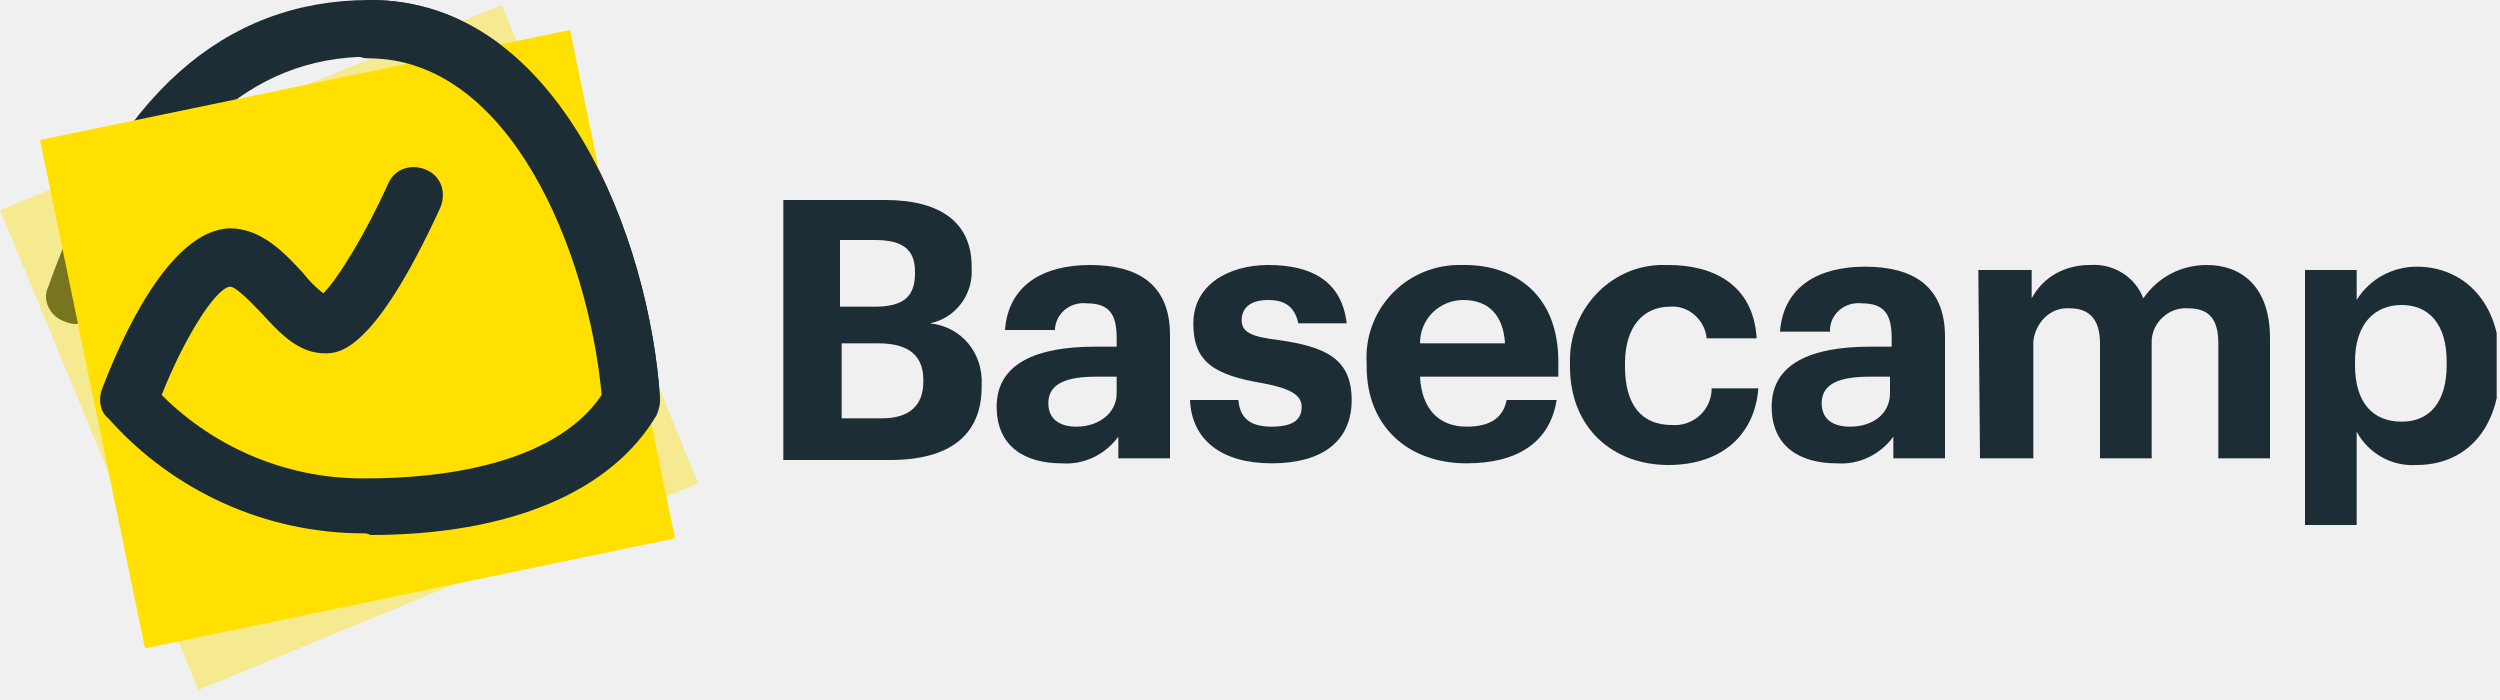
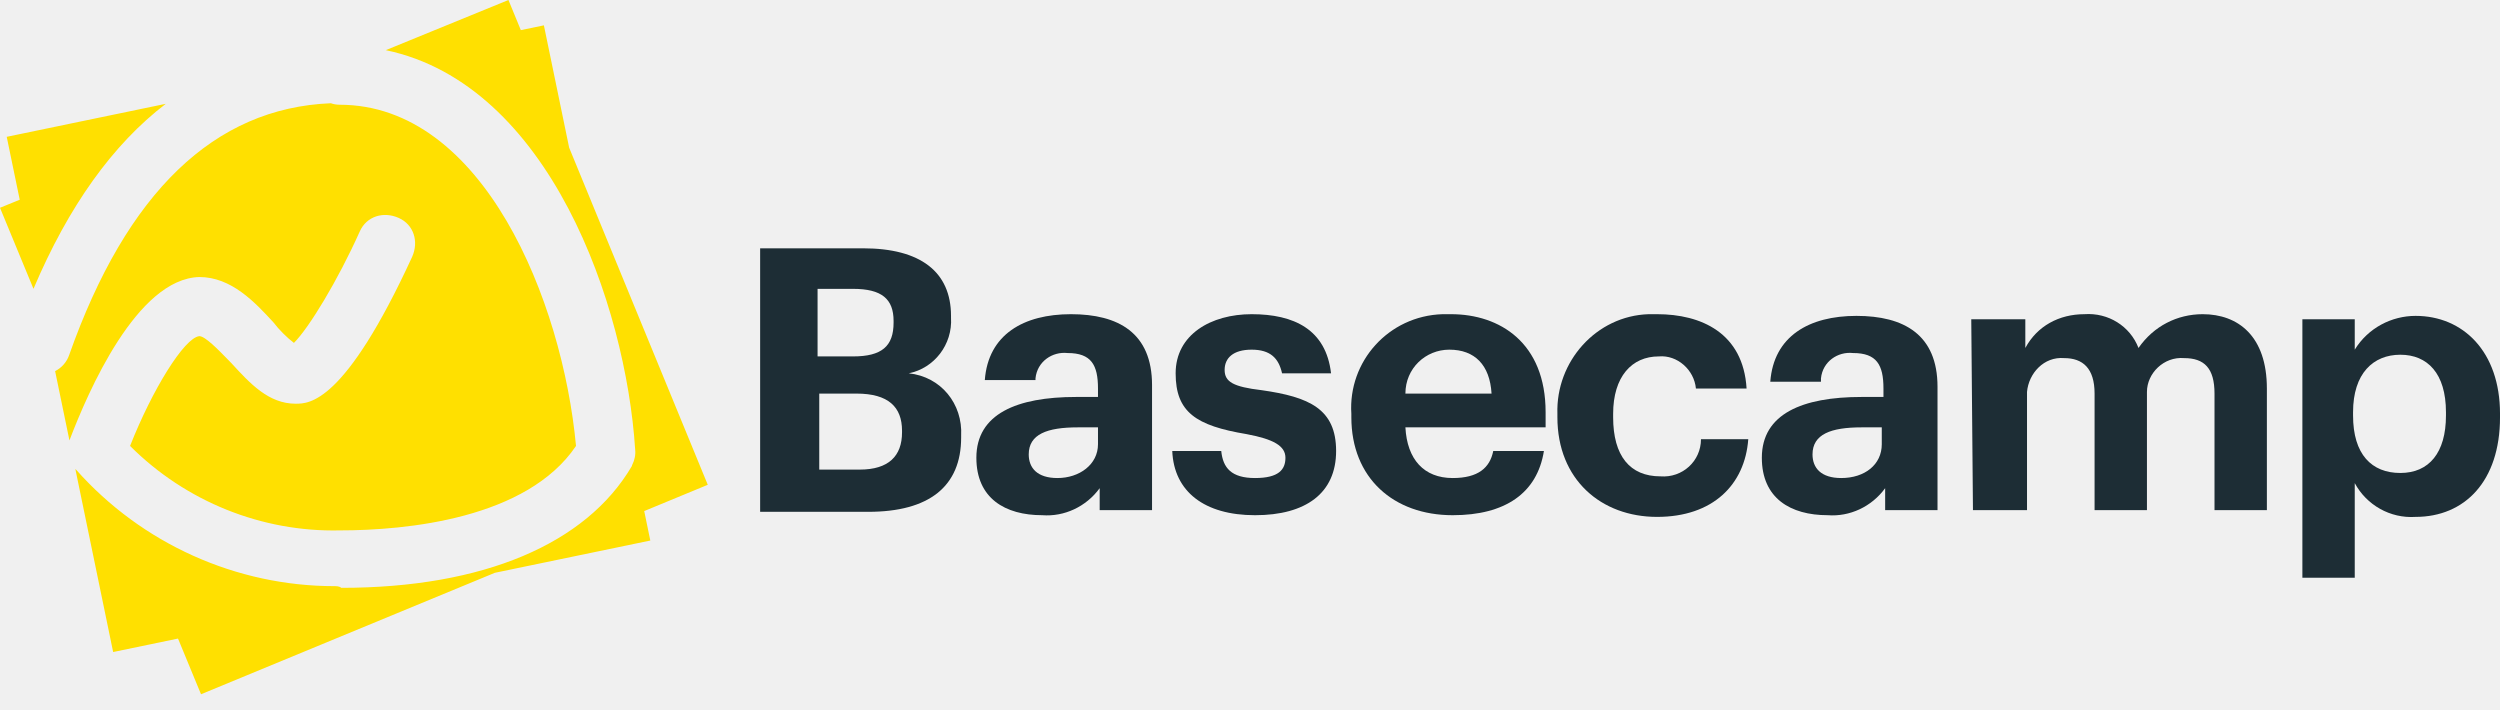
- <svg xmlns="http://www.w3.org/2000/svg" width="150" height="42" viewBox="0 0 150 42" fill="none">
-   <g clip-path="url(#clip0)">
-     <path d="M37.9 25.7C37 25.7 36.3 25 36.2 24.1C35.6 15.5 30.9 3.4 22.2 3.4C15 3.4 9.6 8.4 6.1 18.3C5.8 19.2 4.8 19.7 3.9 19.3C3 19 2.5 18 2.9 17.2C6.9 5.8 13.4 0 22.2 0C33.7 0 39 14.6 39.6 23.9C39.7 24.8 39 25.7 38 25.7H37.9Z" fill="#1D2D35" />
-     <path opacity="0.4" d="M41.9 29L11.9 41.4L0 12.6L5.4 10.4L30.1 0.3L41.9 29Z" fill="#FFE000" />
-     <path d="M40.5 32.3L8.7 38.9L2.4 8.4L7.7 7.3L34.2 1.8L40.5 32.3Z" fill="#FFE000" />
-     <path d="M21.8 32C16 32 10.4 29.5 6.5 25.1C6 24.7 5.9 24 6.1 23.4C7.2 20.5 10.1 13.8 13.8 13.7C15.7 13.7 17.1 15.2 18.2 16.4C18.5 16.8 19 17.3 19.4 17.6C20.3 16.7 22 13.9 23.3 11C23.7 10.1 24.7 9.8 25.6 10.2C26.5 10.6 26.8 11.6 26.4 12.5C22.4 21.2 20.3 21.2 19.5 21.2C17.9 21.2 16.8 20 15.7 18.8C15.2 18.3 14.2 17.2 13.8 17.2C12.9 17.3 11 20.4 9.7 23.7C13 27 17.5 28.8 22.1 28.7C26.1 28.7 33.2 28 36.1 23.7C35.3 15.1 30.6 3.5 22.1 3.5C21.2 3.5 20.4 2.7 20.4 1.8C20.4 0.9 21.2 0 22.2 0C33.7 0 39 14.6 39.6 23.9C39.6 24.2 39.5 24.6 39.4 24.9C36.7 29.5 30.6 32.1 22.2 32.1C22.1 32 21.9 32 21.8 32Z" fill="#1D2D35" />
-     <path d="M47 12H53.1C56.5 12 58.3 13.4 58.3 16V16.1C58.4 17.7 57.3 19.1 55.8 19.4C57.7 19.6 59 21.2 58.9 23.1V23.2C58.9 26.1 57 27.6 53.4 27.6H47V12ZM52.5 18.4C54.2 18.4 54.9 17.8 54.9 16.4V16.3C54.9 15 54.2 14.4 52.5 14.4H50.4V18.4H52.5ZM52.9 25.1C54.6 25.1 55.4 24.3 55.4 22.9V22.8C55.4 21.4 54.6 20.6 52.7 20.6H50.5V25.1H52.9Z" fill="#1D2D35" />
-     <path d="M59.8 24.4C59.8 21.8 62.2 20.8 65.7 20.8H67V20.3C67 18.9 66.6 18.2 65.2 18.2C64.3 18.1 63.4 18.7 63.3 19.7V19.8H60.3C60.5 17.1 62.6 15.9 65.4 15.9C68.2 15.9 70.2 17 70.2 20.1V27.5H67.1V26.2C66.3 27.3 65 27.9 63.7 27.8C61.5 27.8 59.8 26.8 59.8 24.4V24.4ZM67 23.6V22.6H65.8C64 22.6 62.9 23 62.9 24.2C62.9 25 63.4 25.6 64.6 25.6C65.9 25.6 67 24.8 67 23.6Z" fill="#1D2D35" />
-     <path d="M71.4 24H74.3C74.4 25 74.9 25.6 76.3 25.6C77.7 25.6 78.1 25.1 78.1 24.4C78.1 23.7 77.4 23.3 75.8 23C72.8 22.5 71.6 21.7 71.6 19.4C71.6 17.1 73.7 15.9 76.1 15.9C78.6 15.9 80.5 16.8 80.8 19.4H77.9C77.7 18.5 77.2 18 76.1 18C75 18 74.5 18.5 74.5 19.2C74.5 19.9 75 20.2 76.7 20.4C79.5 20.8 81.1 21.5 81.1 24C81.1 26.5 79.3 27.8 76.3 27.8C73.3 27.8 71.5 26.4 71.4 24V24Z" fill="#1D2D35" />
-     <path d="M82 22V21.8C81.8 18.7 84.2 16 87.4 15.9H87.9C90.8 15.9 93.5 17.6 93.5 21.7V22.6H85.2C85.3 24.5 86.3 25.6 88 25.6C89.5 25.6 90.2 25 90.4 24H93.4C93 26.5 91.1 27.8 88 27.8C84.5 27.8 82 25.6 82 22V22ZM90.3 20.6C90.2 18.9 89.3 18 87.8 18C86.4 18 85.2 19.1 85.2 20.6H90.3Z" fill="#1D2D35" />
-     <path d="M94.2 22V21.8C94.1 18.7 96.5 16 99.6 15.9H100.1C102.7 15.9 105.2 17 105.4 20.3H102.4C102.3 19.2 101.3 18.3 100.2 18.4C98.6 18.4 97.5 19.6 97.5 21.8V22C97.5 24.3 98.5 25.5 100.3 25.5C101.6 25.6 102.7 24.6 102.7 23.3H105.5C105.3 26 103.4 27.9 100.1 27.9C96.8 27.9 94.2 25.7 94.2 22V22Z" fill="#1D2D35" />
-     <path d="M106.3 24.4C106.3 21.8 108.7 20.8 112.2 20.8H113.5V20.3C113.5 18.9 113.1 18.2 111.7 18.2C110.8 18.1 109.9 18.7 109.8 19.7V19.9H106.8C107 17.2 109.1 16 111.9 16C114.7 16 116.7 17.1 116.7 20.2V27.5H113.6V26.2C112.8 27.3 111.5 27.9 110.2 27.8C108 27.8 106.3 26.8 106.3 24.4V24.4ZM113.4 23.6V22.6H112.2C110.4 22.6 109.3 23 109.3 24.2C109.3 25 109.8 25.6 111 25.6C112.4 25.6 113.4 24.8 113.4 23.6Z" fill="#1D2D35" />
-     <path d="M118.7 16.2H121.9V17.9C122.6 16.6 123.9 15.9 125.4 15.9C126.8 15.8 128.1 16.6 128.6 17.9C129.5 16.6 130.9 15.9 132.4 15.9C134.5 15.9 136.2 17.2 136.2 20.3V27.5H133.1V20.6C133.1 19.1 132.5 18.5 131.3 18.5C130.1 18.4 129.1 19.4 129.1 20.5V20.8V27.5H126V20.6C126 19.1 125.3 18.5 124.2 18.5C123 18.4 122.1 19.4 122 20.5V20.8V27.5H118.8L118.7 16.2Z" fill="#1D2D35" />
-     <path d="M138.3 16.2H141.4V18C142.2 16.7 143.6 16 145 16C147.8 16 150 18.1 150 21.8V22C150 25.8 147.9 27.9 145 27.9C143.5 28 142.1 27.2 141.4 25.9V31.5H138.3V16.2ZM146.8 21.9V21.7C146.8 19.4 145.7 18.3 144.1 18.3C142.5 18.3 141.3 19.4 141.3 21.7V21.9C141.3 24.2 142.4 25.3 144.1 25.3C145.8 25.3 146.8 24.1 146.8 21.9Z" fill="#1D2D35" />
-   </g>
-   <defs>
-     <clipPath id="clip0">
-       <rect width="149.8" height="41.4" fill="white" />
-     </clipPath>
-   </defs>
+ <svg xmlns="http://www.w3.org/2000/svg" width="148" height="42" viewBox="0 0 148 42" fill="none">
+   <path fill-rule="evenodd" clip-rule="evenodd" d="M38.138 30.255L41.9 28.7L33.694 8.742L32.198 1.5L30.833 1.783L30.1 0L22.839 2.969C32.518 4.998 37.049 18.043 37.601 26.6C37.637 26.921 37.571 27.241 37.426 27.521C37.418 27.548 37.409 27.574 37.401 27.6C34.7 32.2 28.601 34.8 20.201 34.8C20.101 34.7 19.901 34.7 19.8 34.7C14.001 34.7 8.4 32.2 4.5 27.8C4.487 27.789 4.474 27.778 4.461 27.767L6.698 38.6L10.538 37.803L11.9 41.1L29.295 33.91L38.498 32L38.138 30.255ZM4.111 26.073C5.219 23.158 8.112 16.5 11.8 16.4C13.7 16.4 15.101 17.9 16.201 19.1C16.5 19.5 17 20 17.401 20.3C18.3 19.4 20 16.6 21.3 13.7C21.701 12.8 22.701 12.5 23.601 12.9C24.5 13.3 24.8 14.3 24.401 15.2C20.401 23.9 18.3 23.9 17.5 23.9C15.9 23.9 14.8 22.7 13.7 21.5C13.624 21.424 13.537 21.334 13.442 21.236C12.91 20.691 12.14 19.9 11.8 19.9C10.9 20 9 23.1 7.7 26.4C11.001 29.7 15.501 31.5 20.101 31.4C24.101 31.4 31.201 30.7 34.1 26.4C33.3 17.8 28.601 6.2 20.101 6.2C19.923 6.2 19.75 6.169 19.586 6.112C12.693 6.391 7.501 11.384 4.101 21C3.956 21.436 3.646 21.778 3.263 21.97L4.111 26.073ZM5.698 7L9.814 6.146C6.672 8.551 4.055 12.208 1.982 17.098L0 12.3L1.168 11.824L0.398 8.1L5.698 7Z" fill="#FFE000" />
+   <path d="M45 14.7H51.1C54.5 14.7 56.3 16.1 56.3 18.7V18.8C56.4 20.4 55.3 21.8 53.8 22.1C55.7 22.3 57 23.9 56.9 25.8V25.9C56.9 28.8 55 30.3 51.4 30.3H45V14.7ZM50.5 21.1C52.2 21.1 52.9 20.5 52.9 19.1V19C52.9 17.7 52.2 17.1 50.5 17.1H48.4V21.1H50.5ZM50.9 27.8C52.6 27.8 53.4 27 53.4 25.6V25.5C53.4 24.1 52.6 23.3 50.7 23.3H48.5V27.8H50.9Z" fill="#1D2D35" />
+   <path d="M57.801 27.1C57.801 24.5 60.201 23.5 63.701 23.5H65.001V23C65.001 21.6 64.601 20.9 63.201 20.9C62.301 20.8 61.401 21.4 61.301 22.4V22.5H58.301C58.501 19.8 60.601 18.6 63.401 18.6C66.201 18.6 68.201 19.7 68.201 22.8V30.2H65.101V28.9C64.301 30 63.001 30.6 61.701 30.5C59.501 30.5 57.801 29.5 57.801 27.1ZM65.001 26.3V25.3H63.801C62.001 25.3 60.901 25.7 60.901 26.9C60.901 27.7 61.401 28.3 62.601 28.3C63.901 28.3 65.001 27.5 65.001 26.3Z" fill="#1D2D35" />
+   <path d="M69.398 26.7H72.298C72.398 27.7 72.898 28.3 74.298 28.3C75.698 28.3 76.098 27.8 76.098 27.1C76.098 26.4 75.398 26 73.798 25.7C70.798 25.2 69.598 24.4 69.598 22.1C69.598 19.8 71.698 18.6 74.098 18.6C76.598 18.6 78.498 19.5 78.798 22.1H75.898C75.698 21.2 75.198 20.7 74.098 20.7C72.998 20.7 72.498 21.2 72.498 21.9C72.498 22.6 72.998 22.9 74.698 23.1C77.498 23.5 79.098 24.2 79.098 26.7C79.098 29.2 77.298 30.5 74.298 30.5C71.298 30.5 69.498 29.1 69.398 26.7Z" fill="#1D2D35" />
+   <path d="M80 24.7V24.5C79.8 21.4 82.2 18.7 85.4 18.6H85.9C88.8 18.6 91.5 20.3 91.5 24.4V25.3H83.2C83.3 27.2 84.3 28.3 86 28.3C87.5 28.3 88.2 27.7 88.4 26.7H91.4C91 29.2 89.1 30.5 86 30.5C82.5 30.5 80 28.3 80 24.7ZM88.3 23.3C88.2 21.6 87.3 20.7 85.8 20.7C84.4 20.7 83.2 21.8 83.2 23.3H88.3Z" fill="#1D2D35" />
+   <path d="M92.198 24.7V24.5C92.098 21.4 94.498 18.7 97.598 18.6H98.098C100.698 18.6 103.198 19.7 103.398 23H100.398C100.298 21.9 99.298 21 98.198 21.1C96.598 21.1 95.498 22.3 95.498 24.5V24.7C95.498 27 96.498 28.2 98.298 28.2C99.598 28.3 100.698 27.3 100.698 26H103.498C103.298 28.7 101.398 30.6 98.098 30.6C94.798 30.6 92.198 28.4 92.198 24.7Z" fill="#1D2D35" />
+   <path d="M104.301 27.1C104.301 24.5 106.701 23.5 110.201 23.5H111.501V23C111.501 21.6 111.101 20.9 109.701 20.9C108.801 20.8 107.901 21.4 107.801 22.4V22.6H104.801C105.001 19.9 107.101 18.7 109.901 18.7C112.701 18.7 114.701 19.8 114.701 22.9V30.2H111.601V28.9C110.801 30 109.501 30.6 108.201 30.5C106.001 30.5 104.301 29.5 104.301 27.1ZM111.401 26.3V25.3H110.201C108.401 25.3 107.301 25.7 107.301 26.9C107.301 27.7 107.801 28.3 109.001 28.3C110.401 28.3 111.401 27.5 111.401 26.3Z" fill="#1D2D35" />
+   <path d="M116.699 18.9H119.899V20.6C120.599 19.3 121.899 18.6 123.399 18.6C124.799 18.5 126.099 19.3 126.599 20.6C127.499 19.3 128.899 18.6 130.399 18.6C132.499 18.6 134.199 19.9 134.199 23V30.2H131.099V23.3C131.099 21.8 130.499 21.2 129.299 21.2C128.099 21.1 127.099 22.1 127.099 23.2V23.5V30.2H123.999V23.3C123.999 21.8 123.299 21.2 122.199 21.2C120.999 21.1 120.099 22.1 119.999 23.2V23.5V30.2H116.799L116.699 18.9Z" fill="#1D2D35" />
+   <path d="M136.301 18.9H139.401V20.7C140.201 19.4 141.601 18.7 143.001 18.7C145.801 18.7 148.001 20.8 148.001 24.5V24.7C148.001 28.5 145.901 30.6 143.001 30.6C141.501 30.7 140.101 29.9 139.401 28.6V34.2H136.301V18.9ZM144.801 24.6V24.4C144.801 22.1 143.701 21 142.101 21C140.501 21 139.301 22.1 139.301 24.4V24.6C139.301 26.9 140.401 28 142.101 28C143.801 28 144.801 26.8 144.801 24.6Z" fill="#1D2D35" />
</svg>
